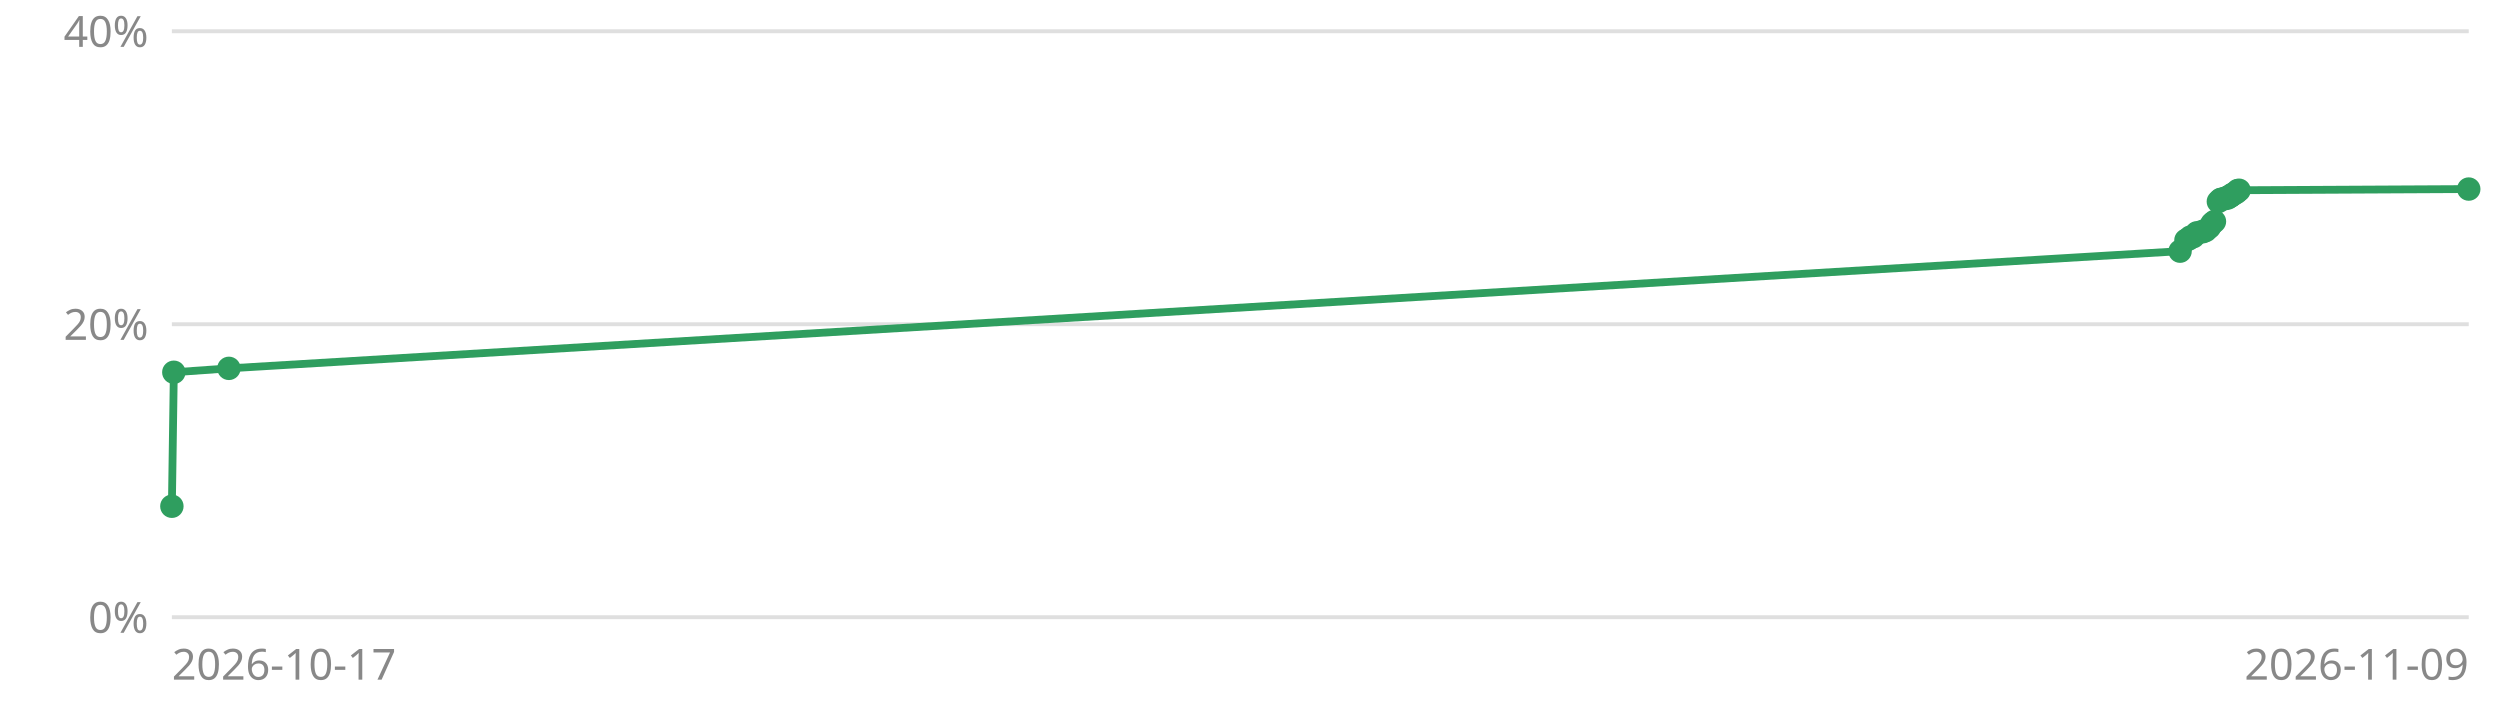
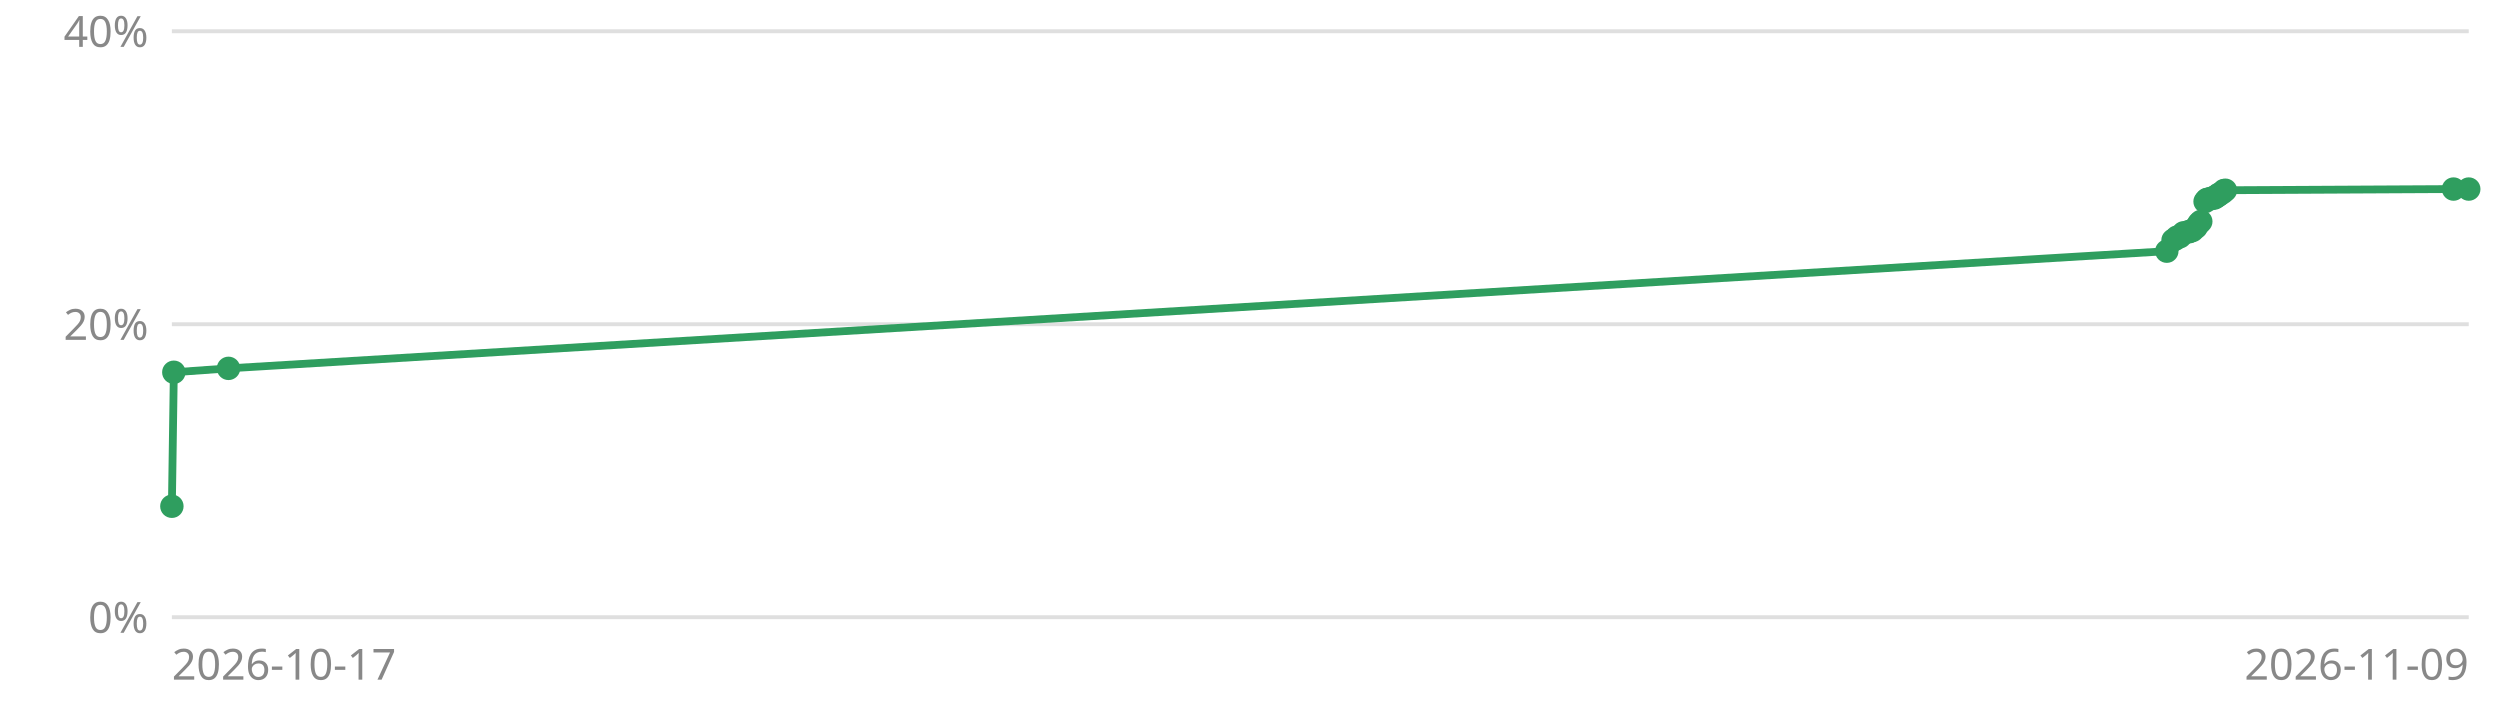
<svg xmlns="http://www.w3.org/2000/svg" viewBox="0 0 640 180" width="640" height="180" font-family="system-ui,sans-serif" font-size="11" fill="#888">
  <line x1="44" x2="632" y1="158.0" y2="158.0" stroke="#8884" />
  <text x="38" y="162.0" text-anchor="end">0%</text>
  <line x1="44" x2="632" y1="83.0" y2="83.0" stroke="#8884" />
  <text x="38" y="87.0" text-anchor="end">20%</text>
  <line x1="44" x2="632" y1="8.0" y2="8.0" stroke="#8884" />
  <text x="38" y="12.0" text-anchor="end">40%</text>
-   <polyline points="44.0,129.6 44.5,95.3 58.6,94.3 558.1,64.3 559.6,61.5 560.3,61.2 560.7,60.7 561.5,60.6 562.3,59.8 562.4,59.6 563.7,59.3 564.0,59.3 564.7,59.0 565.6,58.2 566.3,57.2 566.9,56.7 567.9,51.6 568.4,51.1 568.7,51.0 569.4,50.9 569.5,50.8 570.3,50.7 570.4,50.4 570.9,50.3 571.0,50.2 571.4,49.8 571.5,49.9 571.7,49.7 572.5,49.3 572.8,48.8 573.2,48.7 632.0,48.4" fill="none" stroke="#2f9e5f" stroke-width="2" stroke-linejoin="round" />
+   <polyline points="44.0,129.6 44.5,95.3 58.5,94.3 554.7,64.3 556.3,61.5 556.9,61.2 557.3,60.7 558.1,60.6 558.9,59.8 559.0,59.6 560.3,59.3 560.5,59.3 561.3,59.0 562.2,58.2 562.9,57.2 563.4,56.7 564.5,51.6 564.9,51.1 565.2,51.0 565.9,50.9 566.0,50.8 566.9,50.7 567.0,50.4 567.5,50.3 567.5,50.2 567.9,49.8 568.1,49.9 568.2,49.7 569.0,49.3 569.3,48.8 569.7,48.7 628.1,48.4 632.0,48.4" fill="none" stroke="#2f9e5f" stroke-width="2" stroke-linejoin="round" />
  <g fill="#2f9e5f">
    <circle cx="44.0" cy="129.6" r="3" />
    <circle cx="44.5" cy="95.3" r="3" />
-     <circle cx="58.6" cy="94.3" r="3" />
-     <circle cx="558.1" cy="64.3" r="3" />
-     <circle cx="559.6" cy="61.5" r="3" />
-     <circle cx="560.3" cy="61.2" r="3" />
-     <circle cx="560.7" cy="60.7" r="3" />
-     <circle cx="561.5" cy="60.6" r="3" />
-     <circle cx="562.3" cy="59.8" r="3" />
-     <circle cx="562.4" cy="59.6" r="3" />
-     <circle cx="563.7" cy="59.3" r="3" />
-     <circle cx="564.0" cy="59.3" r="3" />
-     <circle cx="564.7" cy="59.0" r="3" />
-     <circle cx="565.6" cy="58.2" r="3" />
-     <circle cx="566.3" cy="57.2" r="3" />
-     <circle cx="566.9" cy="56.7" r="3" />
-     <circle cx="567.9" cy="51.6" r="3" />
-     <circle cx="568.4" cy="51.1" r="3" />
-     <circle cx="568.7" cy="51.0" r="3" />
-     <circle cx="569.4" cy="50.9" r="3" />
-     <circle cx="569.5" cy="50.8" r="3" />
-     <circle cx="570.3" cy="50.7" r="3" />
-     <circle cx="570.4" cy="50.4" r="3" />
-     <circle cx="570.9" cy="50.3" r="3" />
-     <circle cx="571.0" cy="50.2" r="3" />
-     <circle cx="571.4" cy="49.8" r="3" />
-     <circle cx="571.5" cy="49.9" r="3" />
-     <circle cx="571.7" cy="49.7" r="3" />
-     <circle cx="572.5" cy="49.3" r="3" />
-     <circle cx="572.8" cy="48.8" r="3" />
-     <circle cx="573.2" cy="48.7" r="3" />
+     <circle cx="58.5" cy="94.3" r="3" />
+     <circle cx="554.7" cy="64.3" r="3" />
+     <circle cx="556.3" cy="61.5" r="3" />
+     <circle cx="556.9" cy="61.2" r="3" />
+     <circle cx="557.3" cy="60.7" r="3" />
+     <circle cx="558.1" cy="60.6" r="3" />
+     <circle cx="558.9" cy="59.8" r="3" />
+     <circle cx="559.0" cy="59.6" r="3" />
+     <circle cx="560.3" cy="59.3" r="3" />
+     <circle cx="560.5" cy="59.3" r="3" />
+     <circle cx="561.3" cy="59.0" r="3" />
+     <circle cx="562.2" cy="58.2" r="3" />
+     <circle cx="562.9" cy="57.2" r="3" />
+     <circle cx="563.4" cy="56.7" r="3" />
+     <circle cx="564.5" cy="51.6" r="3" />
+     <circle cx="564.9" cy="51.1" r="3" />
+     <circle cx="565.2" cy="51.0" r="3" />
+     <circle cx="565.9" cy="50.9" r="3" />
+     <circle cx="566.0" cy="50.8" r="3" />
+     <circle cx="566.9" cy="50.7" r="3" />
+     <circle cx="567.0" cy="50.4" r="3" />
+     <circle cx="567.5" cy="50.3" r="3" />
+     <circle cx="567.5" cy="50.2" r="3" />
+     <circle cx="567.9" cy="49.8" r="3" />
+     <circle cx="568.1" cy="49.9" r="3" />
+     <circle cx="568.2" cy="49.7" r="3" />
+     <circle cx="569.0" cy="49.3" r="3" />
+     <circle cx="569.3" cy="48.8" r="3" />
+     <circle cx="569.7" cy="48.7" r="3" />
+     <circle cx="628.1" cy="48.4" r="3" />
    <circle cx="632.0" cy="48.4" r="3" />
  </g>
  <text x="44" y="174">2026-10-17</text>
  <text x="632" y="174" text-anchor="end">2026-11-09</text>
</svg>
